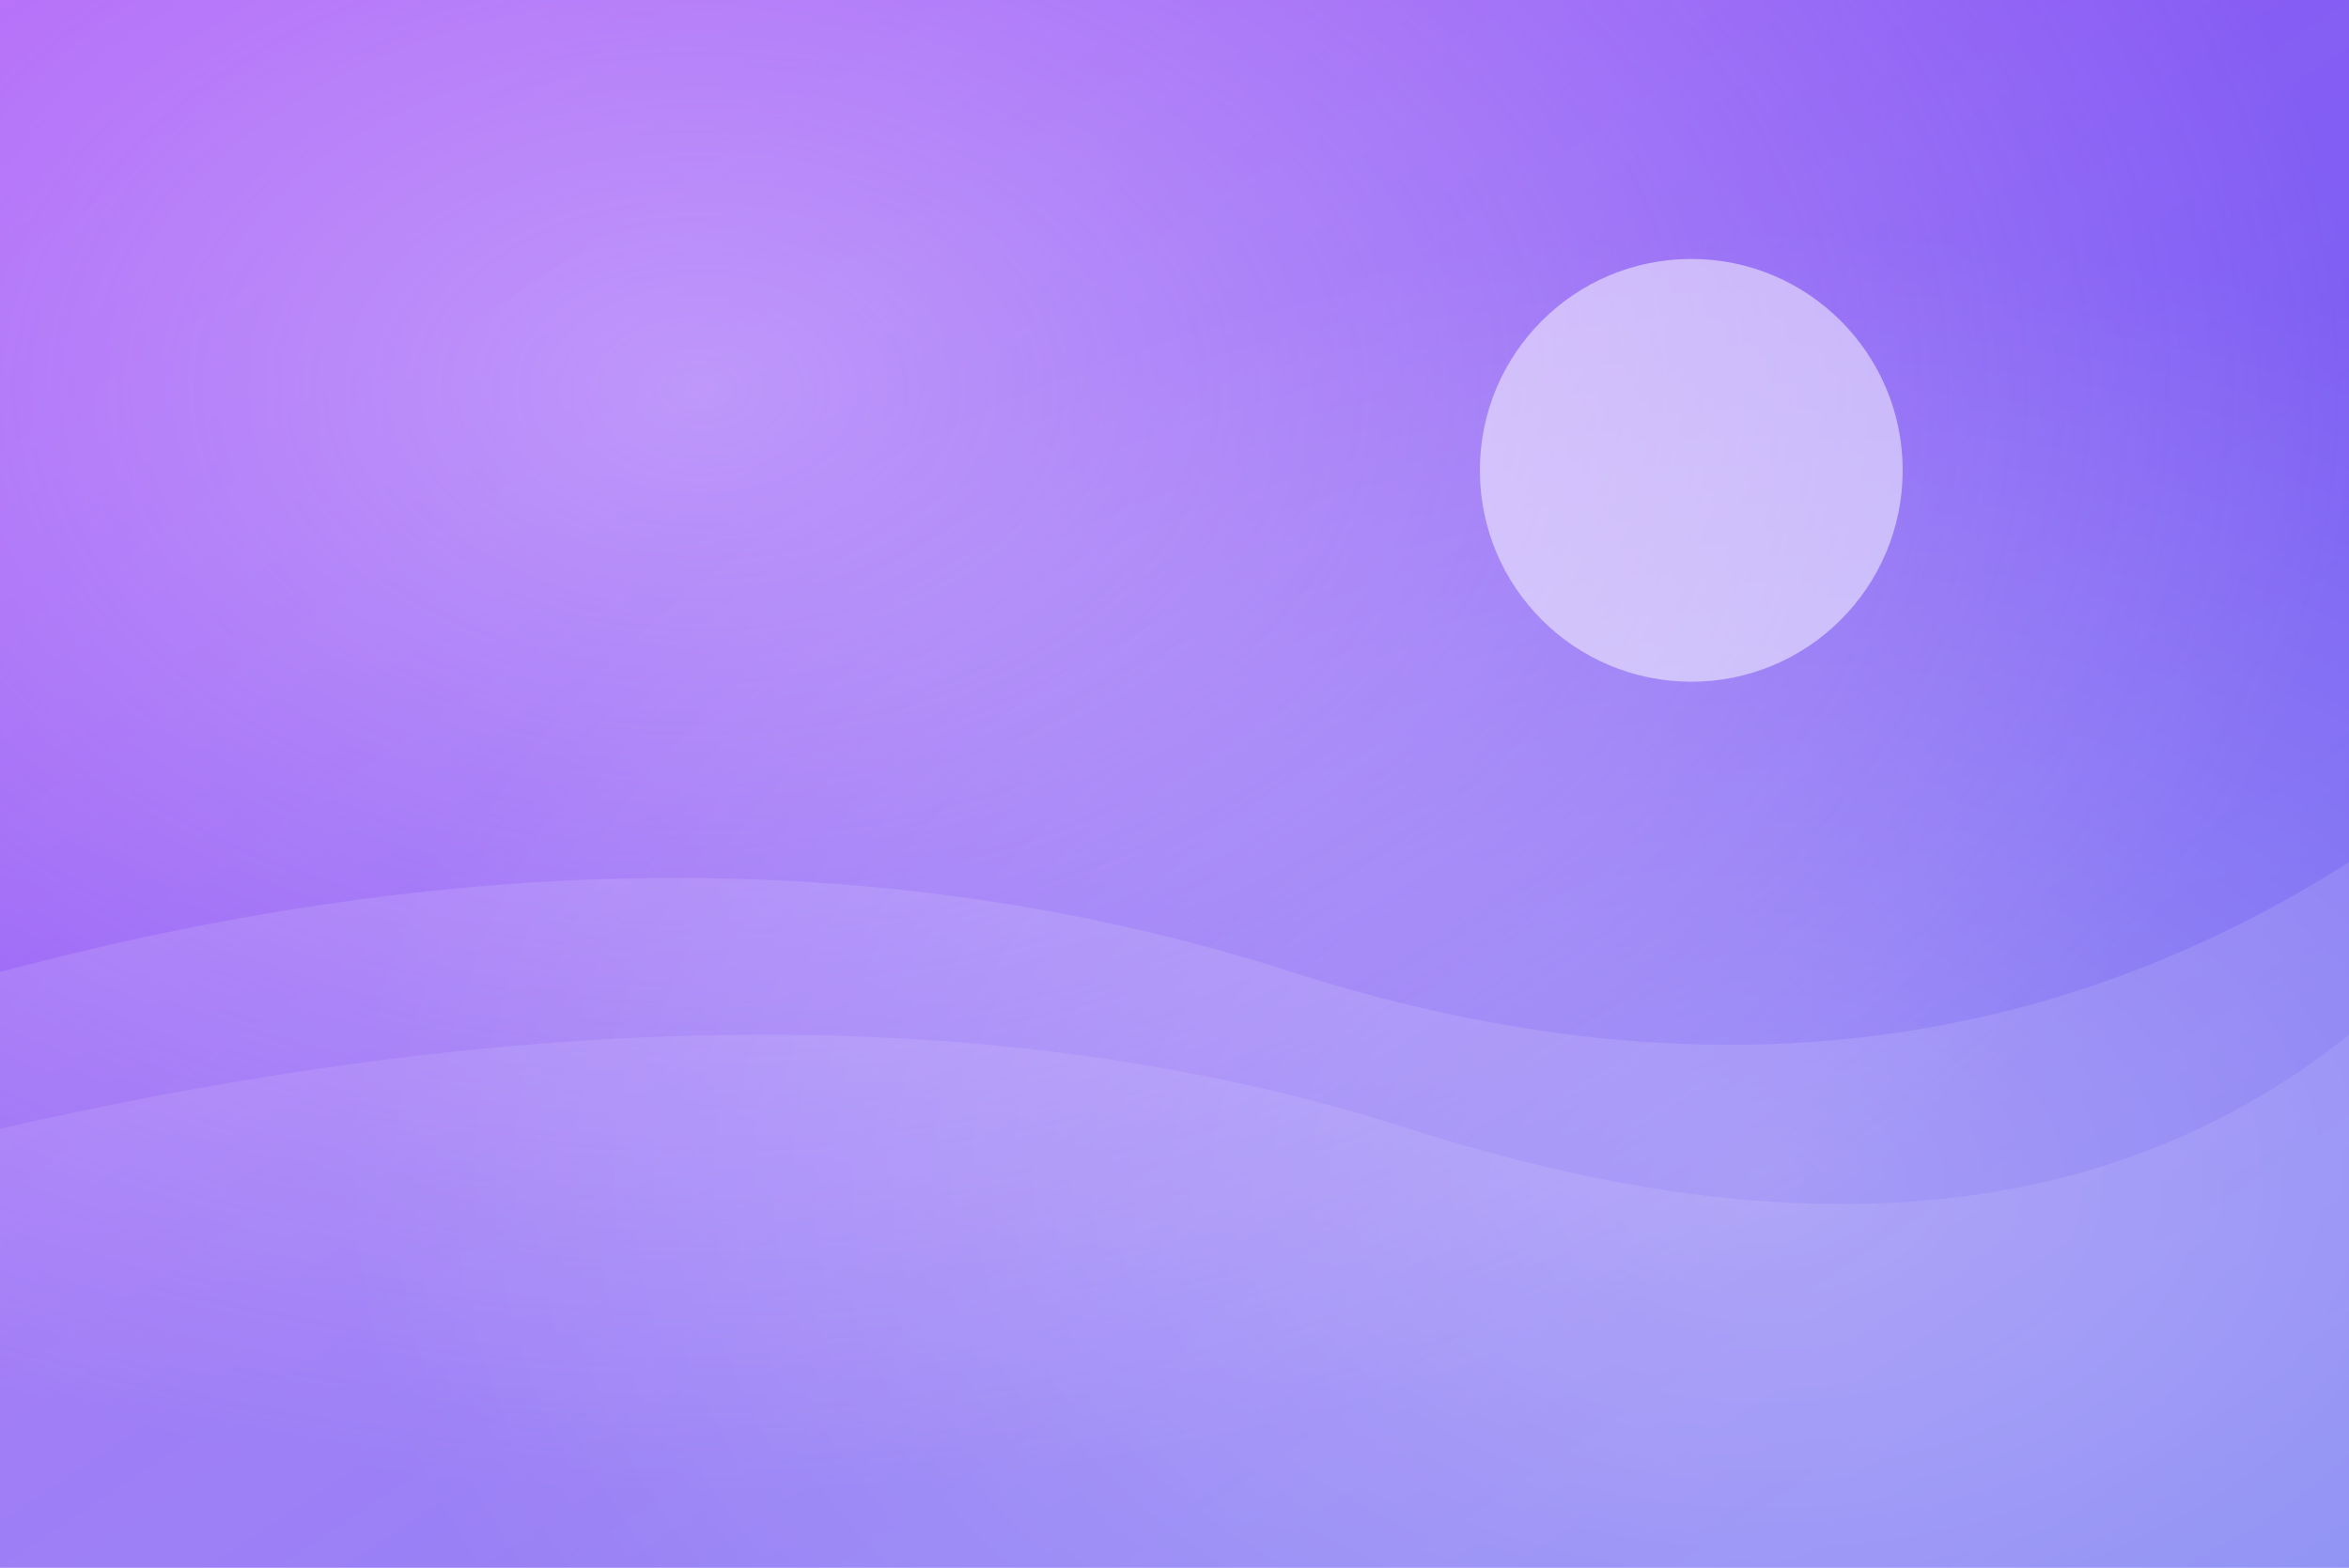
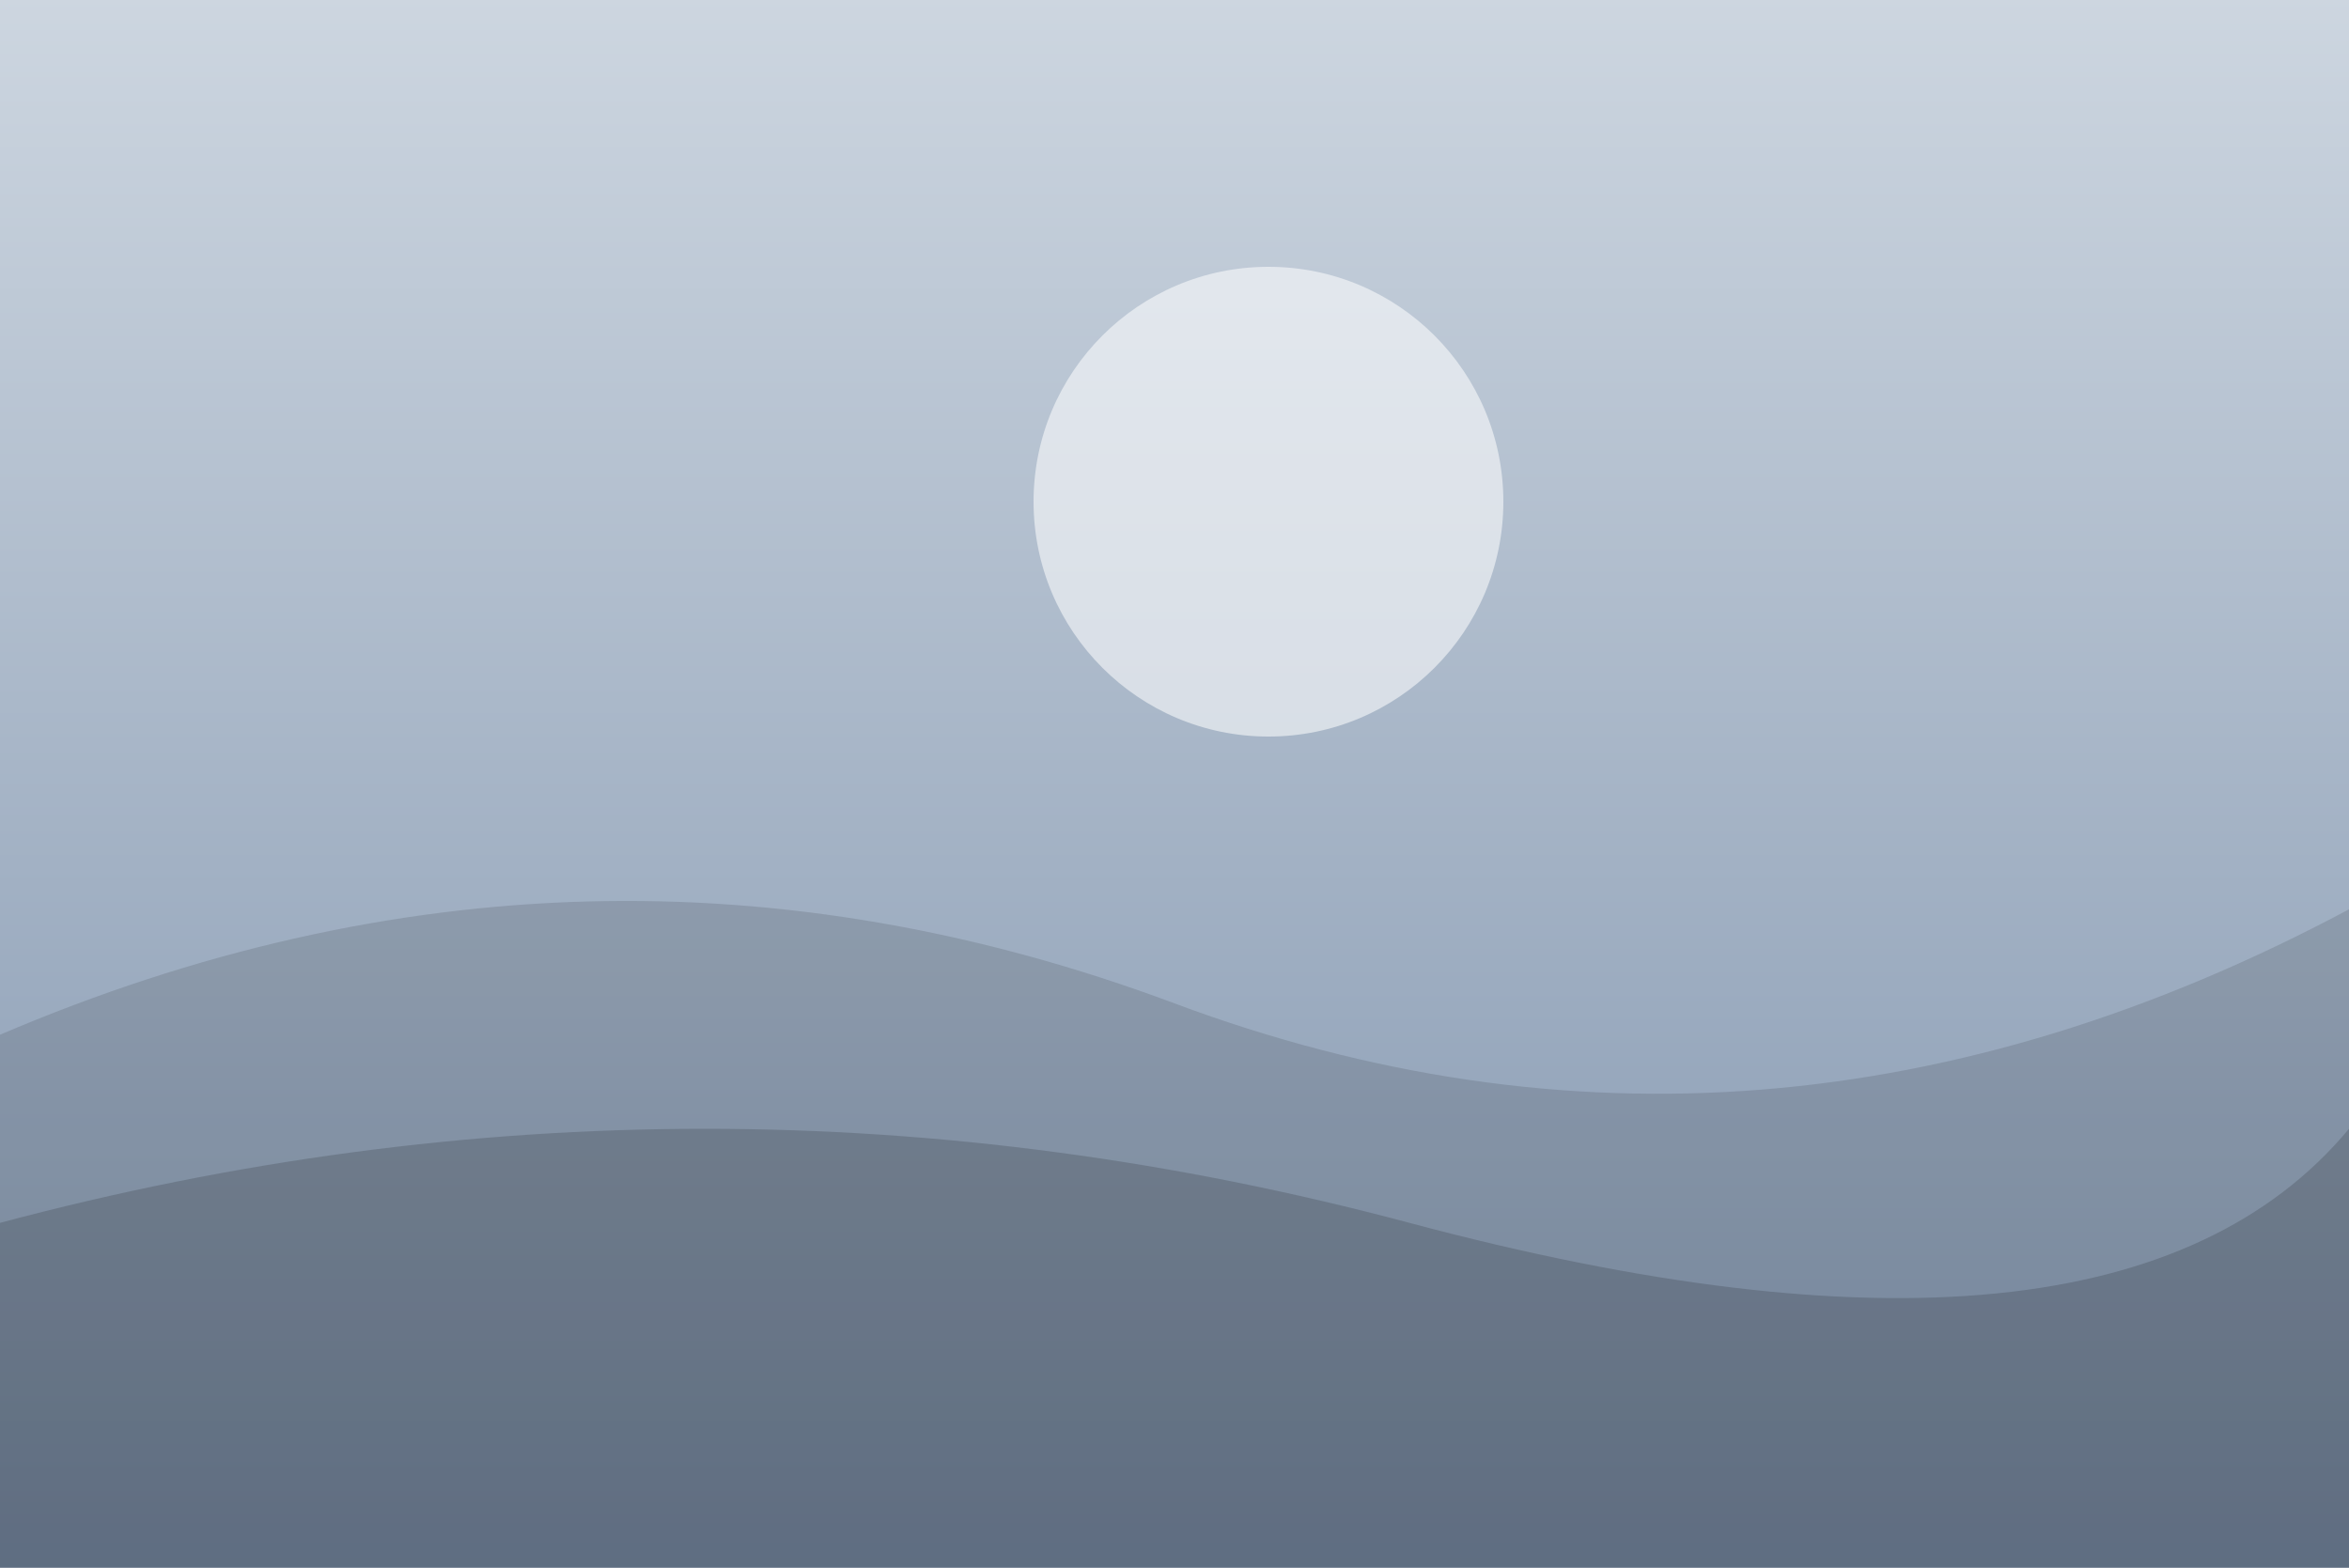
<svg xmlns="http://www.w3.org/2000/svg" width="800" height="534" viewBox="0 0 800 534">
  <defs>
-     <linearGradient id="g" x1="0" y1="0" x2="1" y2="1">
-       <stop offset="0%" stop-color="#a855f7" />
-       <stop offset="100%" stop-color="#6366f1" />
+     <linearGradient id="g" x1="0" y1="0" x2="0" y2="1">
+       <stop offset="0" stop-color="#cdd6e0" />
+       <stop offset="1" stop-color="#7f93ad" />
    </linearGradient>
-     <radialGradient id="b1" cx="0.3" cy="0.25" r="0.7">
-       <stop offset="0%" stop-color="#e9d5ff" stop-opacity="0.5" />
-       <stop offset="100%" stop-color="#e9d5ff" stop-opacity="0" />
-     </radialGradient>
-     <radialGradient id="b2" cx="0.75" cy="0.75" r="0.6">
-       <stop offset="0%" stop-color="#ffffff" stop-opacity="0.28" />
-       <stop offset="100%" stop-color="#ffffff" stop-opacity="0" />
-     </radialGradient>
  </defs>
  <rect width="800" height="534" fill="url(#g)" />
-   <rect width="800" height="534" fill="url(#b1)" />
-   <rect width="800" height="534" fill="url(#b2)" />
-   <circle cx="576" cy="160.2" r="72" fill="rgba(255,255,255,0.5)" />
-   <path d="M0 331.08 Q 240 267 440 331.08 T 800 293.7 V 534 H0 Z" fill="rgba(255,255,255,0.12)" />
-   <path d="M0 384.48 Q 280 320.4 480 384.48 T 800 352.44 V 534 H0 Z" fill="rgba(255,255,255,0.1)" />
+   <circle cx="432" cy="170.88" r="80" fill="rgba(255,255,255,0.55)" />
+   <path d="M0 352.44 Q200 267 400 341.76 T800 309.72 V534 H0Z" fill="rgba(0,0,0,0.12)" />
+   <path d="M0 416.52 Q240 352.44 480 416.52 T800 384.48 V534 H0Z" fill="rgba(0,0,0,0.16)" />
</svg>
